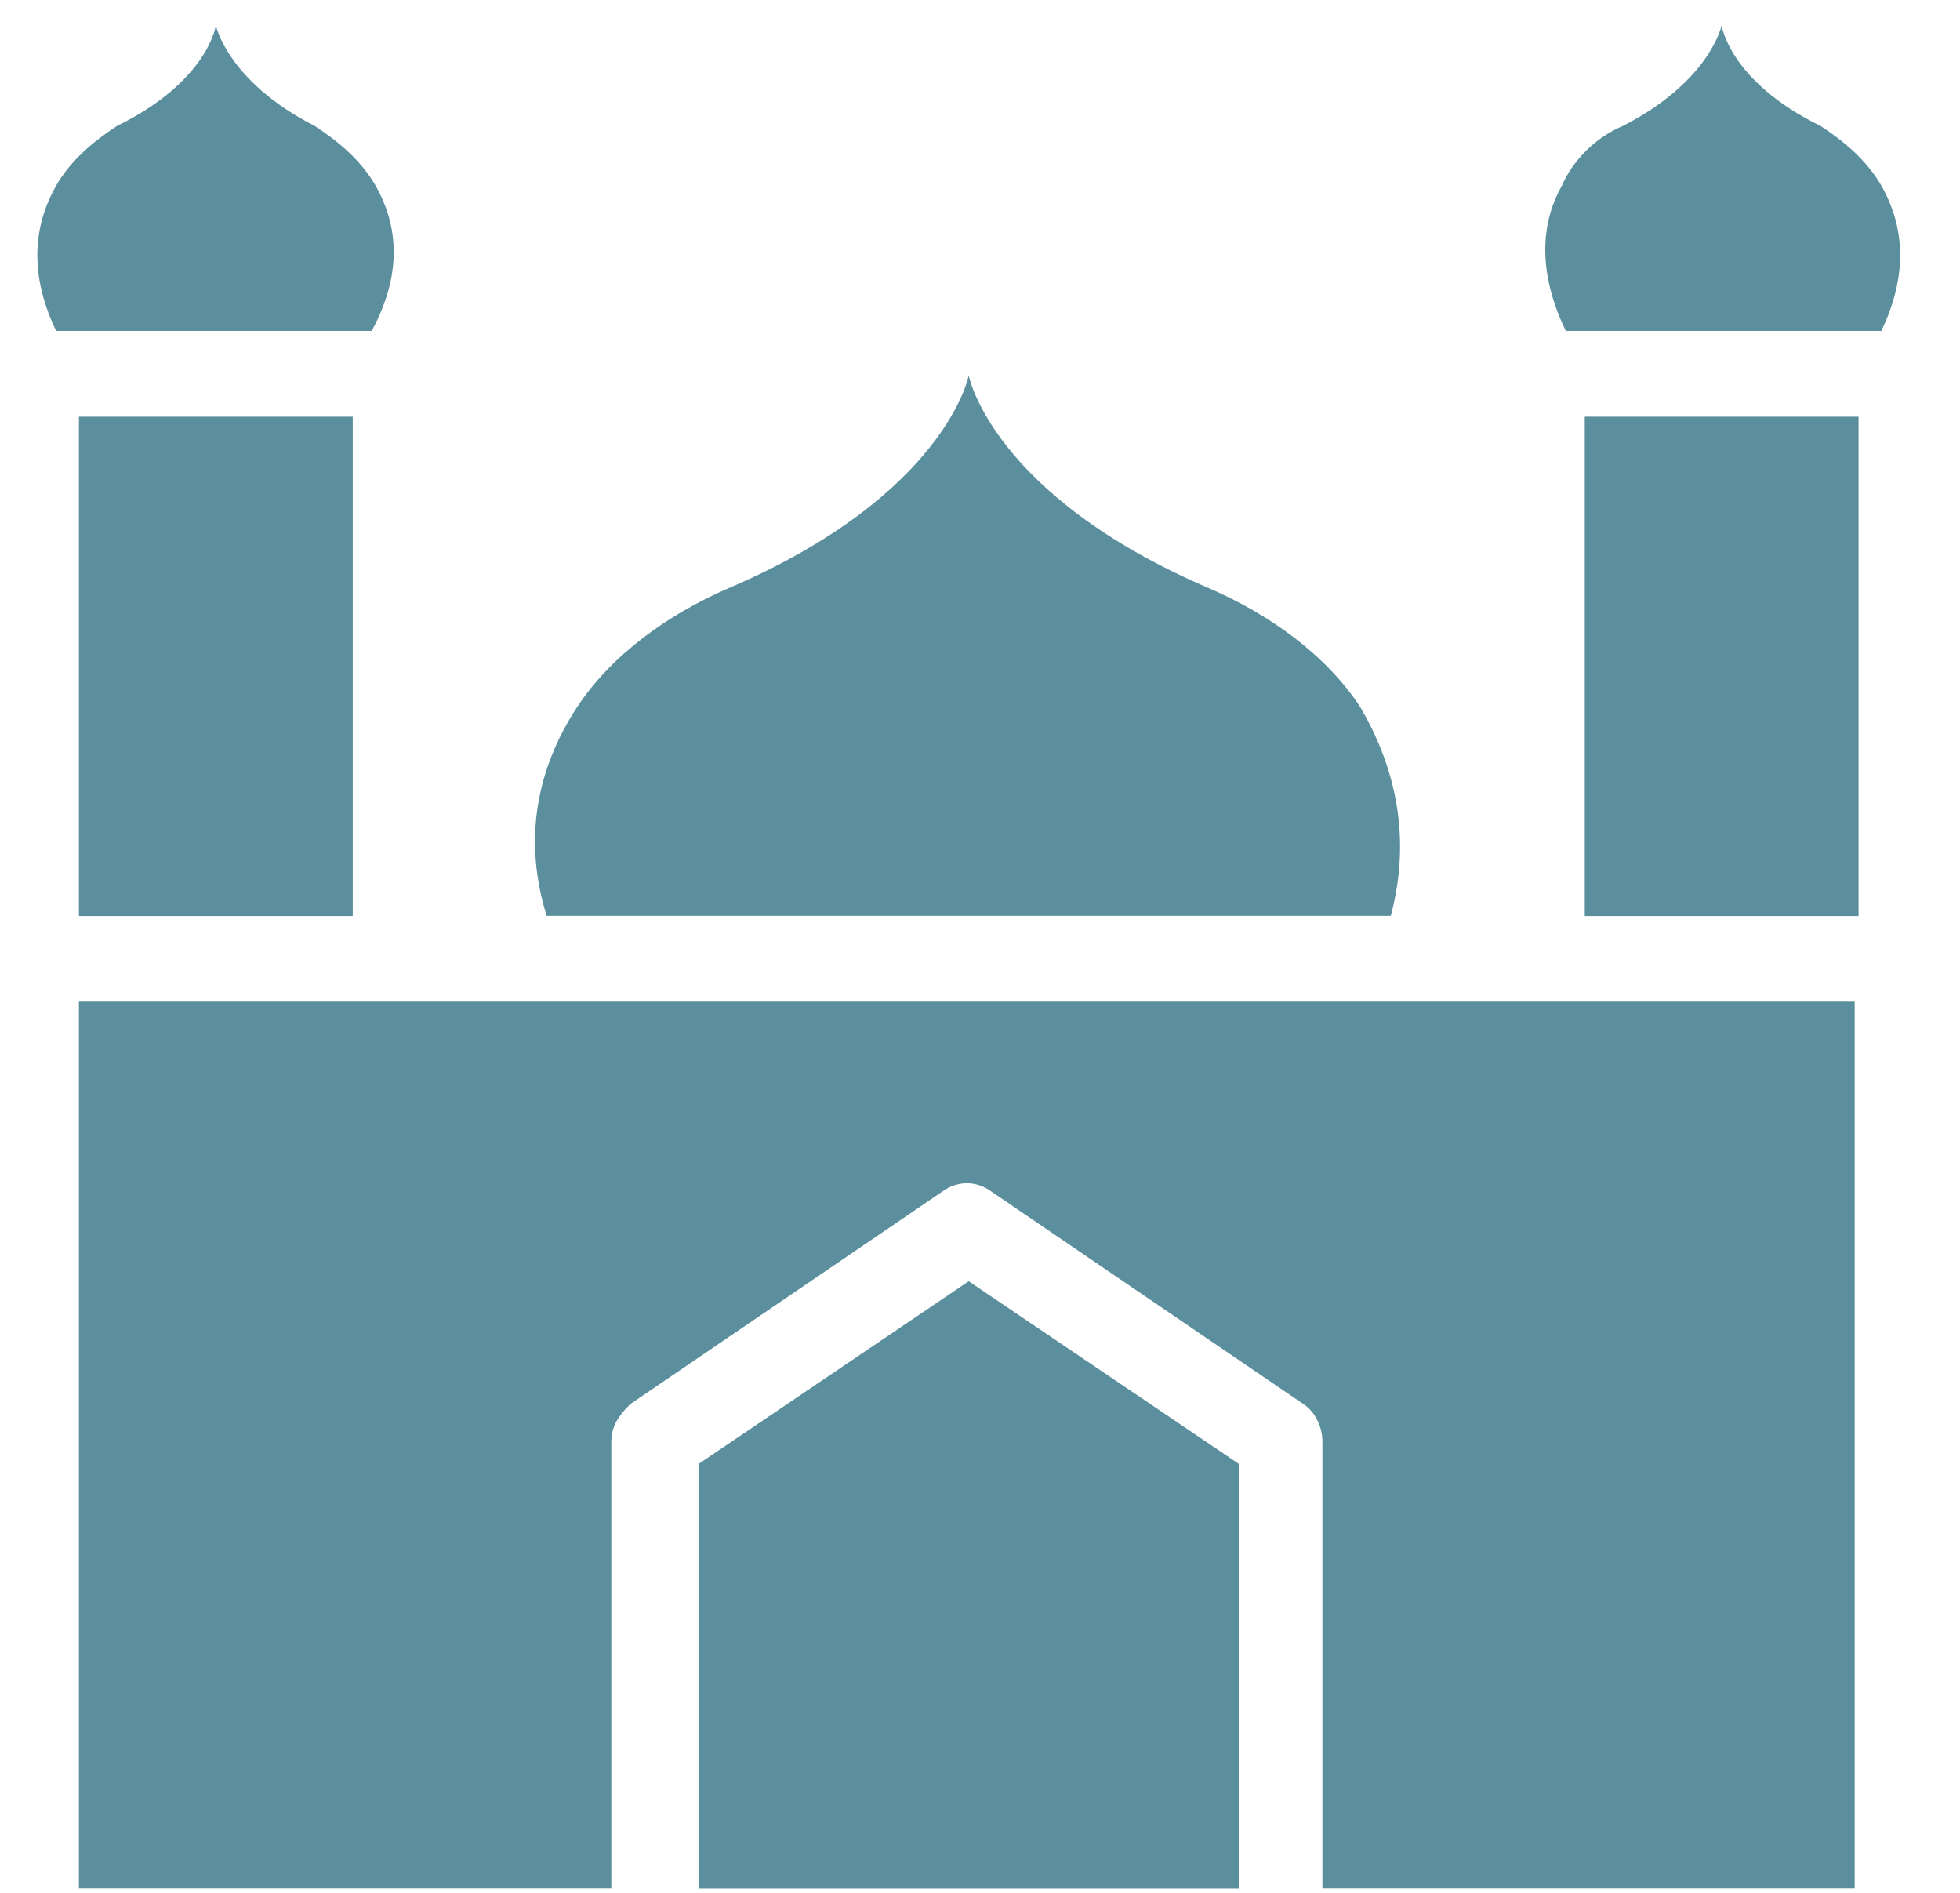
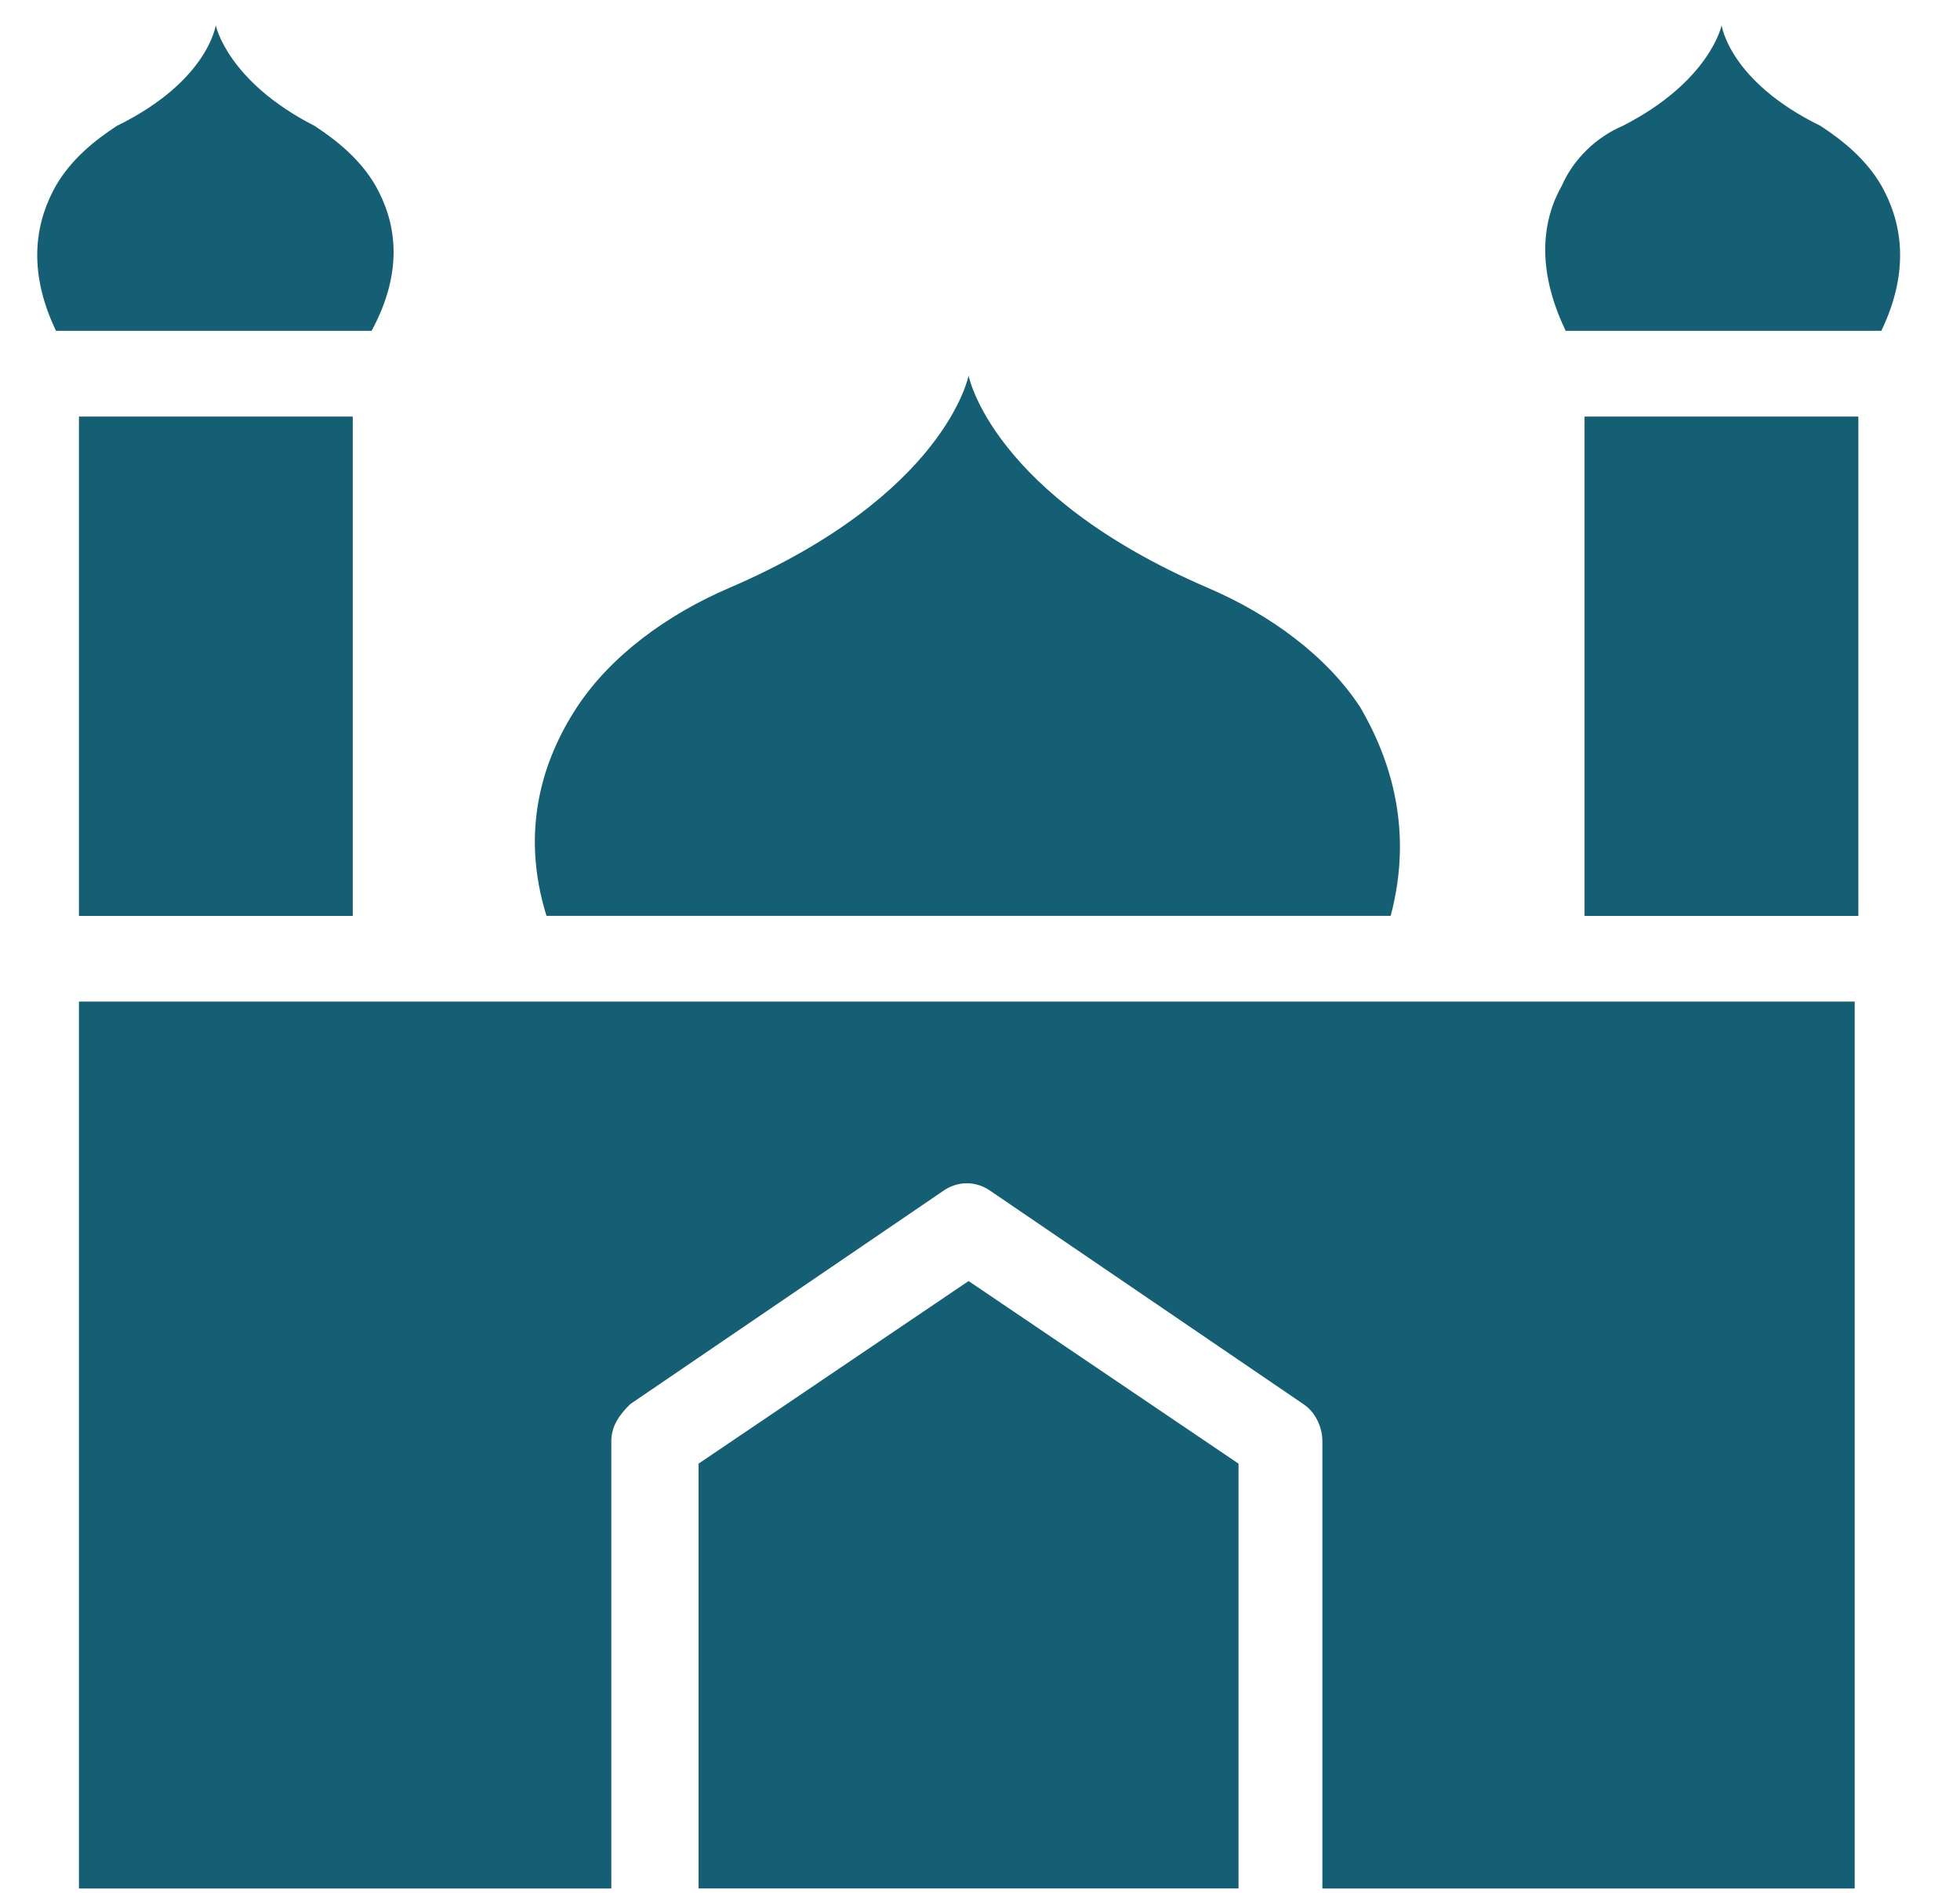
<svg xmlns="http://www.w3.org/2000/svg" width="29" height="28" viewBox="0 0 29 28" fill="none">
-   <path d="M20.578 13.547C20.916 12.28 20.578 11.232 20.128 10.461C19.622 9.689 18.778 9.083 17.878 8.697C14.671 7.319 14.333 5.555 14.333 5.555C14.333 5.555 13.996 7.319 10.789 8.697C9.889 9.083 9.045 9.689 8.538 10.461C8.032 11.232 7.694 12.28 8.088 13.547H20.578Z" fill="#5B8F9E" />
-   <path d="M27.836 2.745C27.611 2.359 27.274 2.084 26.936 1.863C25.586 1.202 25.473 0.375 25.473 0.375C25.473 0.375 25.305 1.202 24.011 1.863C23.617 2.029 23.279 2.359 23.11 2.745C22.829 3.241 22.716 3.958 23.167 4.895H27.836C28.286 3.958 28.118 3.241 27.836 2.745Z" fill="#5B8F9E" />
-   <path d="M5.557 2.745C5.332 2.359 4.994 2.084 4.656 1.863C3.362 1.202 3.194 0.375 3.194 0.375C3.194 0.375 3.081 1.202 1.731 1.863C1.393 2.084 1.056 2.359 0.831 2.745C0.549 3.241 0.38 3.958 0.831 4.895H5.5C6.007 3.958 5.838 3.241 5.557 2.745Z" fill="#5B8F9E" />
-   <path d="M27.499 6.164H23.448V13.55H27.499V6.164Z" fill="#5B8F9E" />
-   <path d="M5.219 6.164H1.168V13.55H5.219V6.164Z" fill="#5B8F9E" />
-   <path d="M10.339 21.654V27.938H18.328V21.654L14.333 18.953L10.339 21.654Z" fill="#5B8F9E" />
-   <path d="M1.168 27.936H9.045V21.321C9.045 21.1 9.157 20.935 9.326 20.77L13.94 17.628C14.165 17.462 14.446 17.462 14.671 17.628L19.285 20.77C19.453 20.88 19.566 21.1 19.566 21.321V27.936H27.442V14.816H1.168V27.936Z" fill="#5B8F9E" />
+   <path d="M20.576 13.548C20.914 12.281 20.576 11.233 20.126 10.462C19.62 9.69 18.776 9.084 17.876 8.698C14.669 7.32 14.331 5.556 14.331 5.556C14.331 5.556 13.994 7.32 10.787 8.698C9.887 9.084 9.043 9.69 8.536 10.462C8.03 11.233 7.692 12.281 8.086 13.548H20.576Z" fill="#155F75" />
+   <path d="M27.836 2.744C27.611 2.358 27.273 2.083 26.936 1.862C25.585 1.201 25.473 0.374 25.473 0.374C25.473 0.374 25.304 1.201 24.01 1.862C23.616 2.028 23.279 2.358 23.11 2.744C22.828 3.24 22.716 3.957 23.166 4.894H27.836C28.286 3.957 28.117 3.24 27.836 2.744Z" fill="#155F75" />
+   <path d="M5.555 2.744C5.33 2.358 4.992 2.083 4.654 1.862C3.36 1.201 3.192 0.374 3.192 0.374C3.192 0.374 3.079 1.201 1.729 1.862C1.391 2.083 1.054 2.358 0.829 2.744C0.547 3.24 0.379 3.957 0.829 4.894H5.498C6.005 3.957 5.836 3.24 5.555 2.744Z" fill="#155F75" />
+   <path d="M27.496 6.162H23.445V13.549H27.496V6.162Z" fill="#155F75" />
+   <path d="M5.219 6.162H1.168V13.549H5.219V6.162Z" fill="#155F75" />
+   <path d="M10.336 21.651V27.935H18.325V21.651L14.331 18.95L10.336 21.651Z" fill="#155F75" />
+   <path d="M1.168 27.936H9.045V21.321C9.045 21.1 9.157 20.935 9.326 20.77L13.939 17.628C14.164 17.462 14.446 17.462 14.671 17.628L19.284 20.77C19.453 20.88 19.566 21.1 19.566 21.321V27.936H27.442V14.816H1.168V27.936Z" fill="#155F75" />
</svg>
